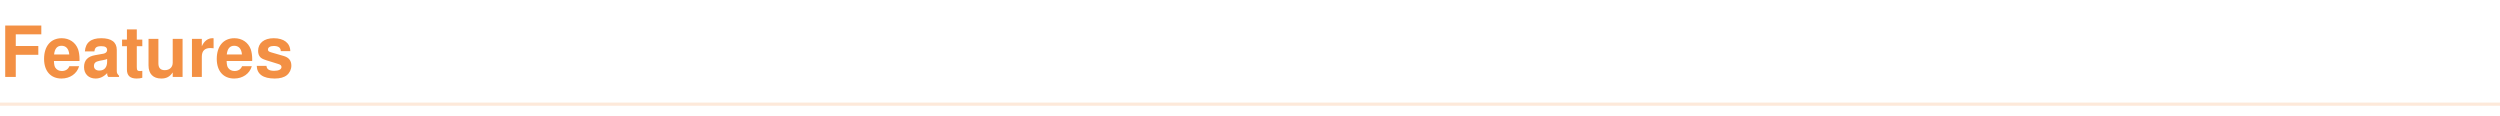
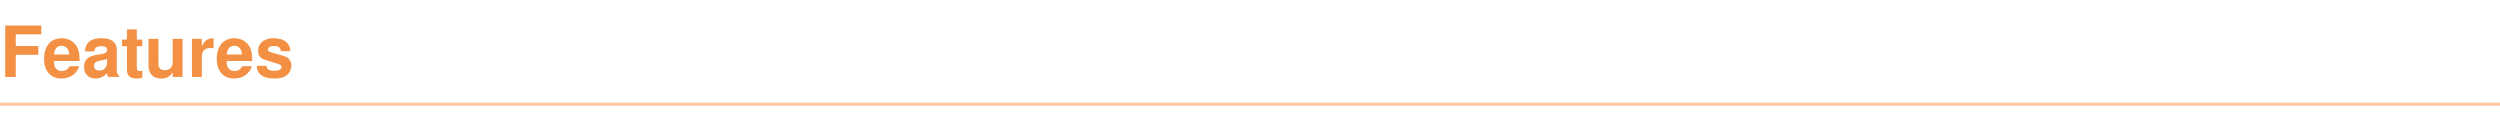
<svg xmlns="http://www.w3.org/2000/svg" width="780" height="36" viewBox="0 0 780 36">
  <text x="0" y="24" font-family="-apple-system, BlinkMacSystemFont, 'Segoe UI', Helvetica, Arial, sans-serif" font-size="22" font-weight="700" fill="#F39044">Features</text>
-   <rect x="0" y="32" width="780" height="1" fill="#F39044" opacity="0.2" />
+   <rect x="0" y="32" width="780" height="1" fill="#F39044" opacity="0.5" />
</svg>
